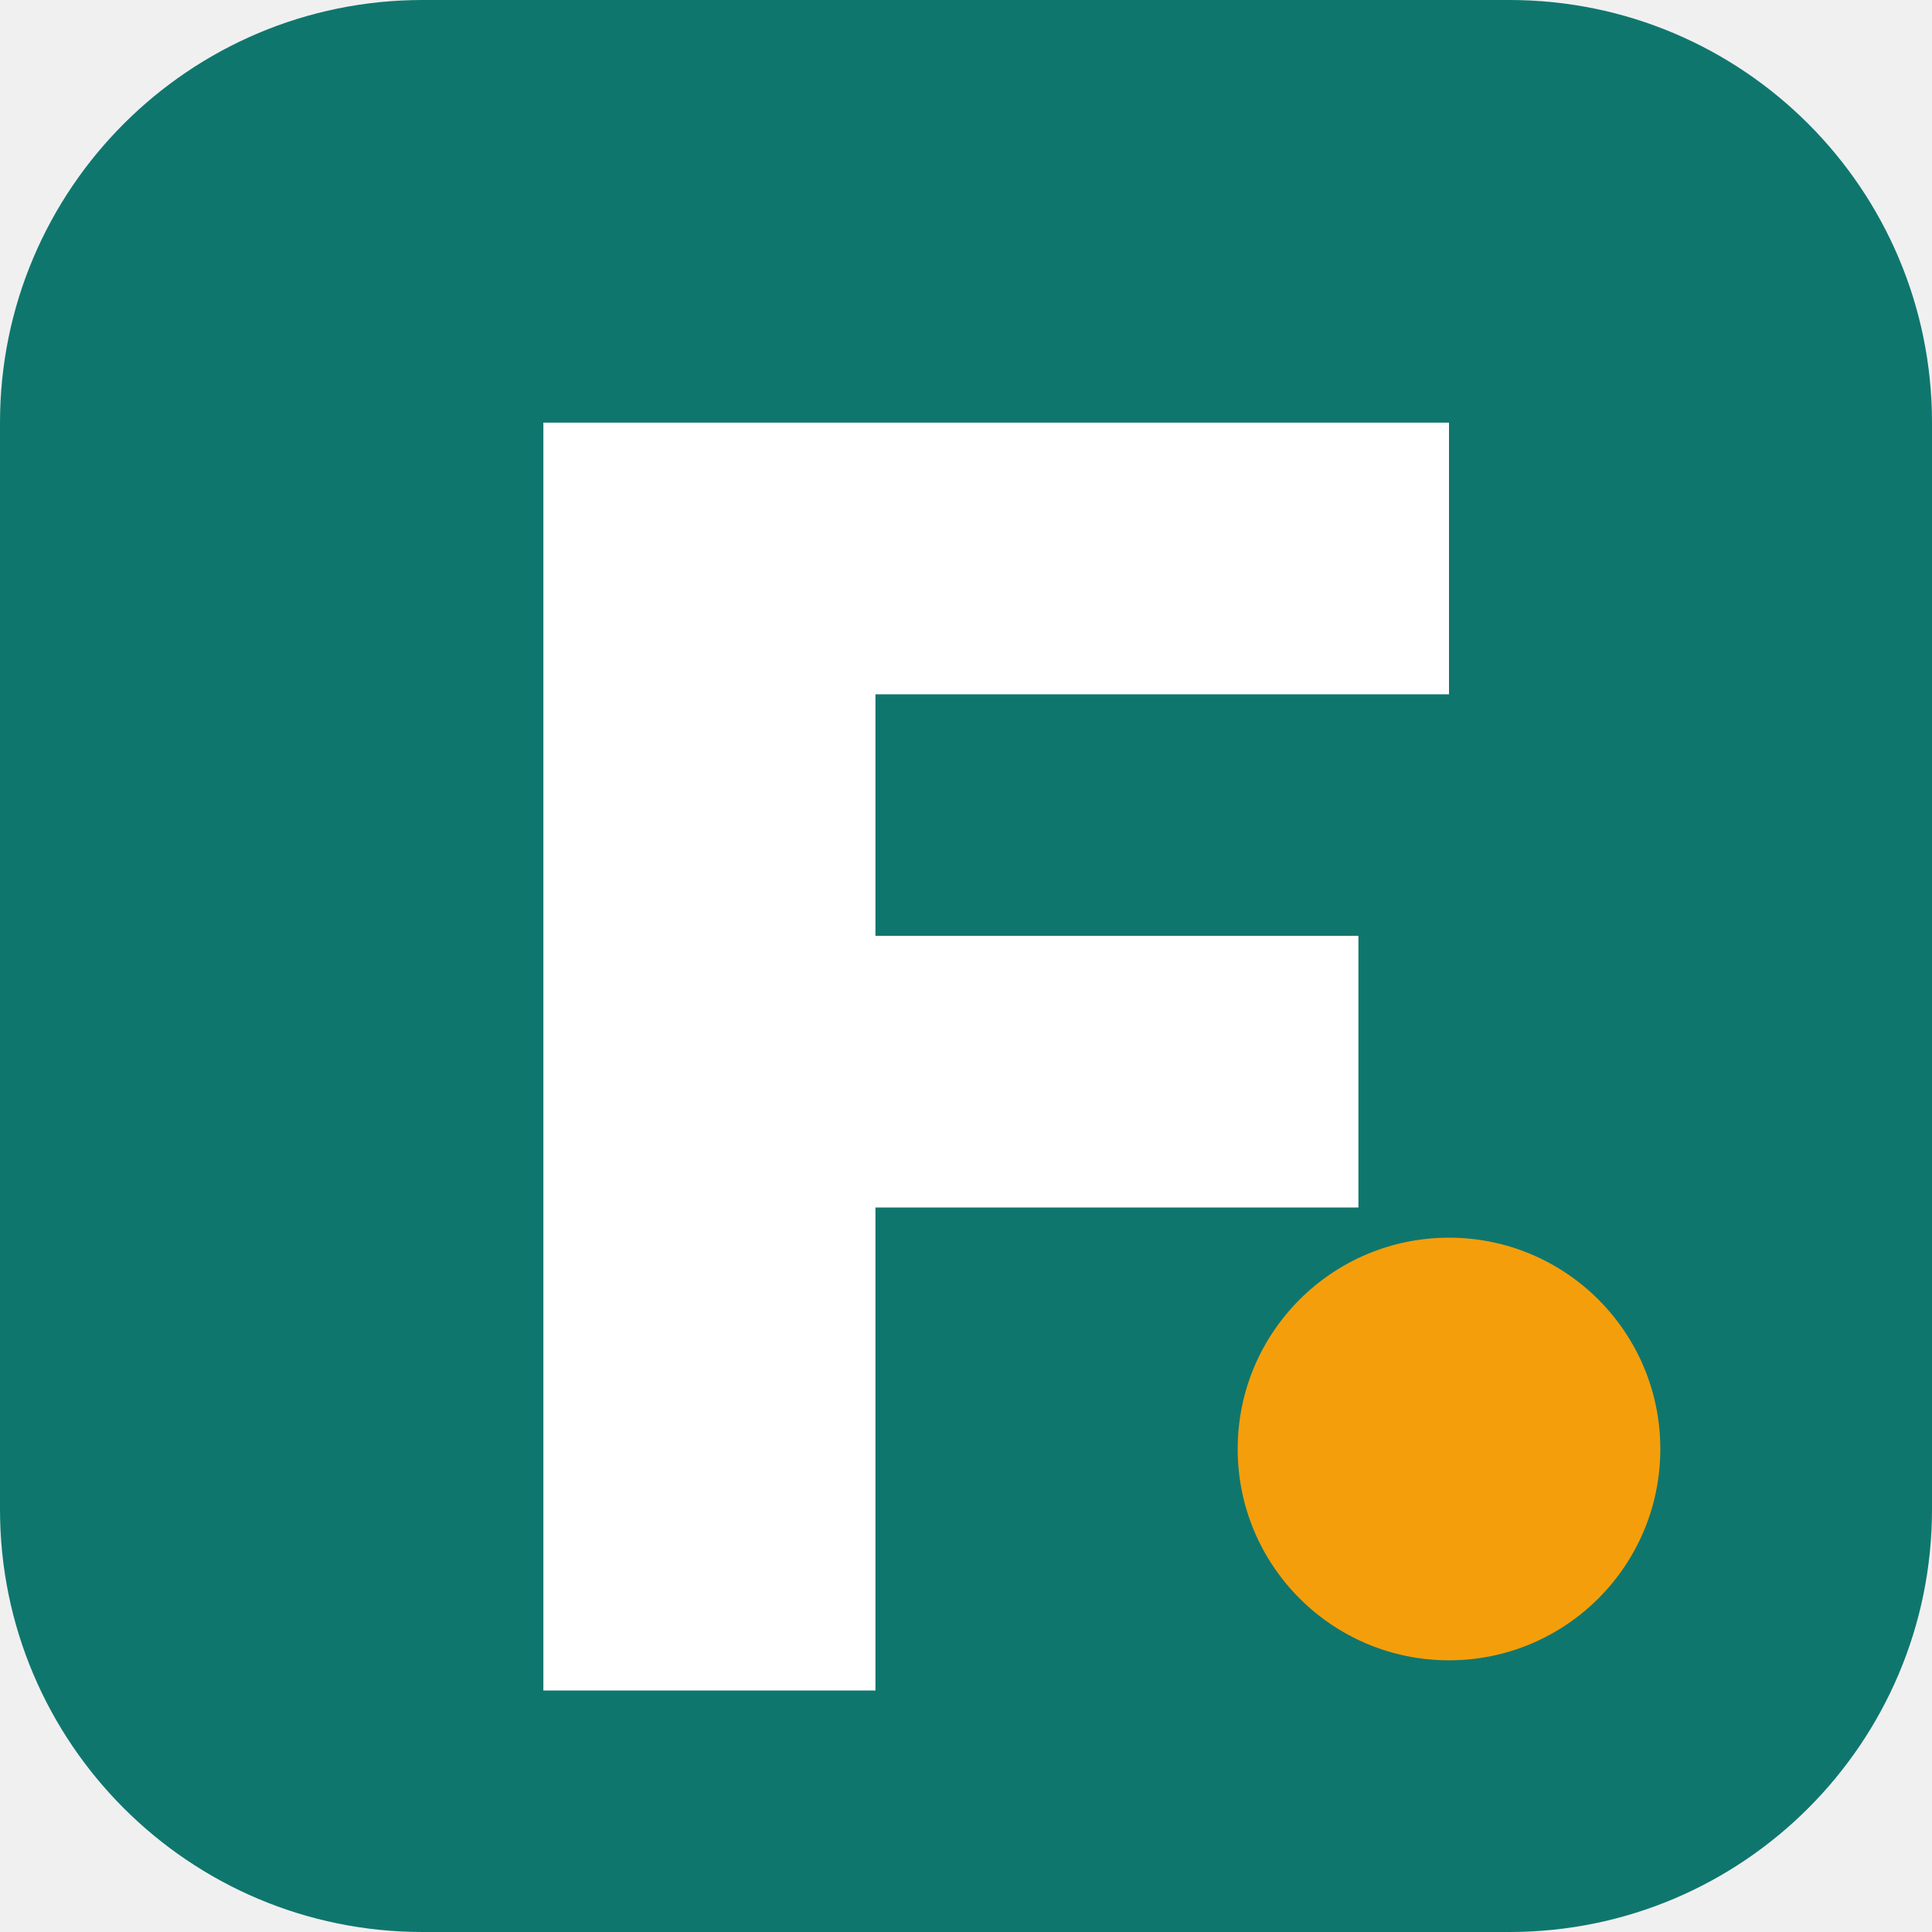
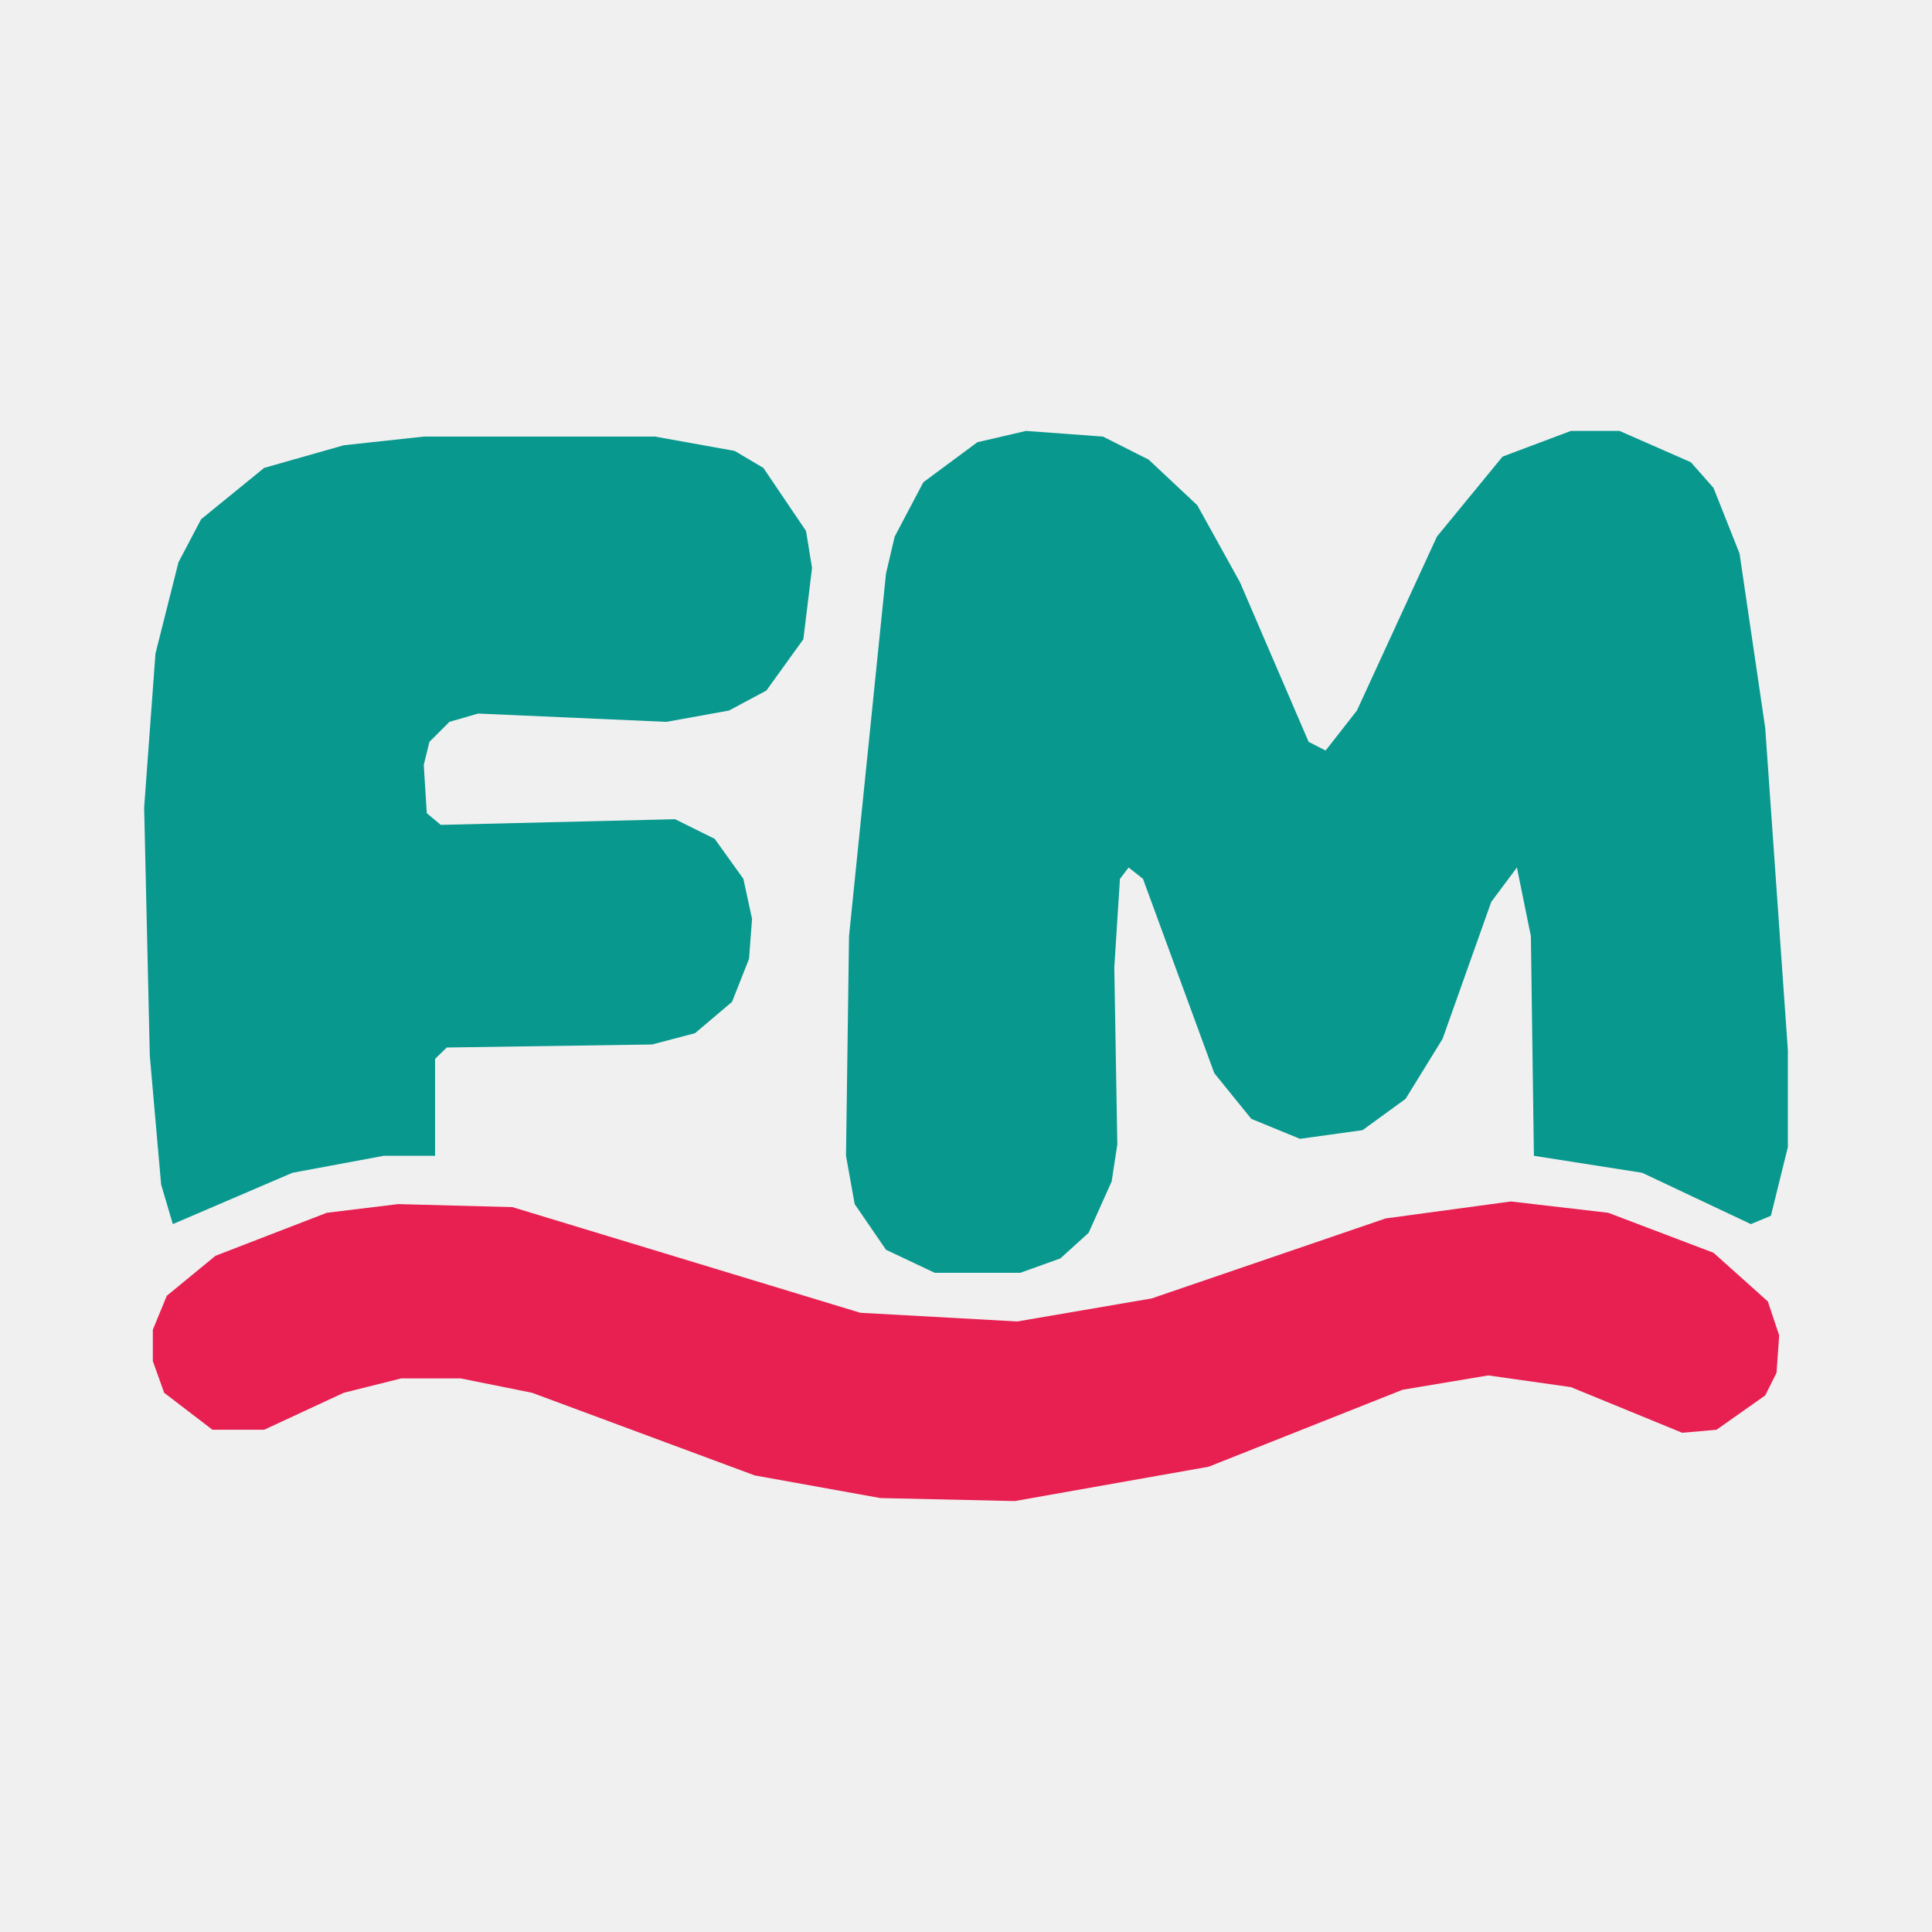
- <svg xmlns="http://www.w3.org/2000/svg" viewBox="0 0 64 64" role="img" aria-label="FinMate">
-   <rect width="64" height="64" rx="14" fill="#0f766e" />
-   <path fill="#fff" d="M18 14h30v9H29v8h16v9H29v16H18z" />
-   <circle cx="48" cy="48" r="7" fill="#f59e0b" />
+ <svg xmlns="http://www.w3.org/2000/svg" viewBox="0 0 512 512" role="img" aria-labelledby="title">
+   <path fill="#08988e" fill-rule="evenodd" d="M202.3,124.0 L194.7,119.5 L173.6,115.7 L112.3,115.7 L91.1,118.0 L70.0,124.0 L53.3,137.6 L47.3,149.0 L41.2,173.2 L38.2,214.0 L39.7,279.8 L42.7,313.9 L45.8,324.4 L77.5,310.8 L101.7,306.3 L115.3,306.3 L115.3,280.6 L118.4,277.6 L172.8,276.8 L184.2,273.8 L194.0,265.5 L198.5,254.1 L199.3,243.5 L197.0,232.9 L189.4,222.3 L178.9,217.1 L116.8,218.6 L113.1,215.5 L112.3,202.7 L113.8,196.6 L119.1,191.3 L126.7,189.1 L176.6,191.3 L193.2,188.3 L203.1,183.0 L212.9,169.4 L215.2,150.5 L213.6,140.7 Z M244.7,127.8 L237.1,142.2 L234.8,152.0 L225.0,248.1 L224.2,306.3 L226.5,319.1 L234.8,331.2 L247.7,337.3 L270.4,337.3 L281.0,333.5 L288.5,326.7 L294.6,313.1 L296.1,303.3 L295.3,256.4 L296.8,232.9 L299.1,229.9 L302.9,232.9 L321.8,284.4 L331.6,296.5 L344.5,301.8 L361.1,299.5 L372.5,291.2 L382.3,275.3 L395.2,239.0 L402.0,229.9 L405.7,248.1 L406.5,306.3 L435.2,310.8 L464.0,324.4 L469.3,322.2 L473.8,304.0 L473.8,278.3 L467.8,192.9 L461.0,146.7 L454.1,129.3 L448.1,122.5 L429.2,114.2 L416.3,114.2 L398.2,121.0 L380.8,142.2 L359.6,188.3 L351.3,198.9 L346.8,196.6 L328.6,154.3 L317.3,133.9 L304.4,121.8 L292.3,115.7 L271.9,114.2 L259.0,117.2 Z" />
+   <path fill="#e72051" fill-rule="evenodd" d="M471.5,353.9 L468.5,344.9 L454.1,332.0 L426.2,321.4 L400.4,318.4 L367.2,322.9 L305.2,344.1 L269.6,350.2 L228.0,347.9 L135.8,319.9 L105.5,319.1 L86.6,321.4 L57.1,332.8 L44.2,343.4 L40.5,352.4 L40.5,360.7 L43.5,369.1 L56.3,378.9 L70.0,378.9 L91.1,369.1 L106.3,365.3 L122.1,365.3 L141.0,369.1 L200.0,391.0 L233.3,397.0 L268.9,397.8 L320.3,388.7 L371.7,368.3 L394.4,364.5 L416.3,367.6 L445.8,379.7 L454.9,378.9 L467.8,369.8 L470.8,363.8 Z" />
</svg>
